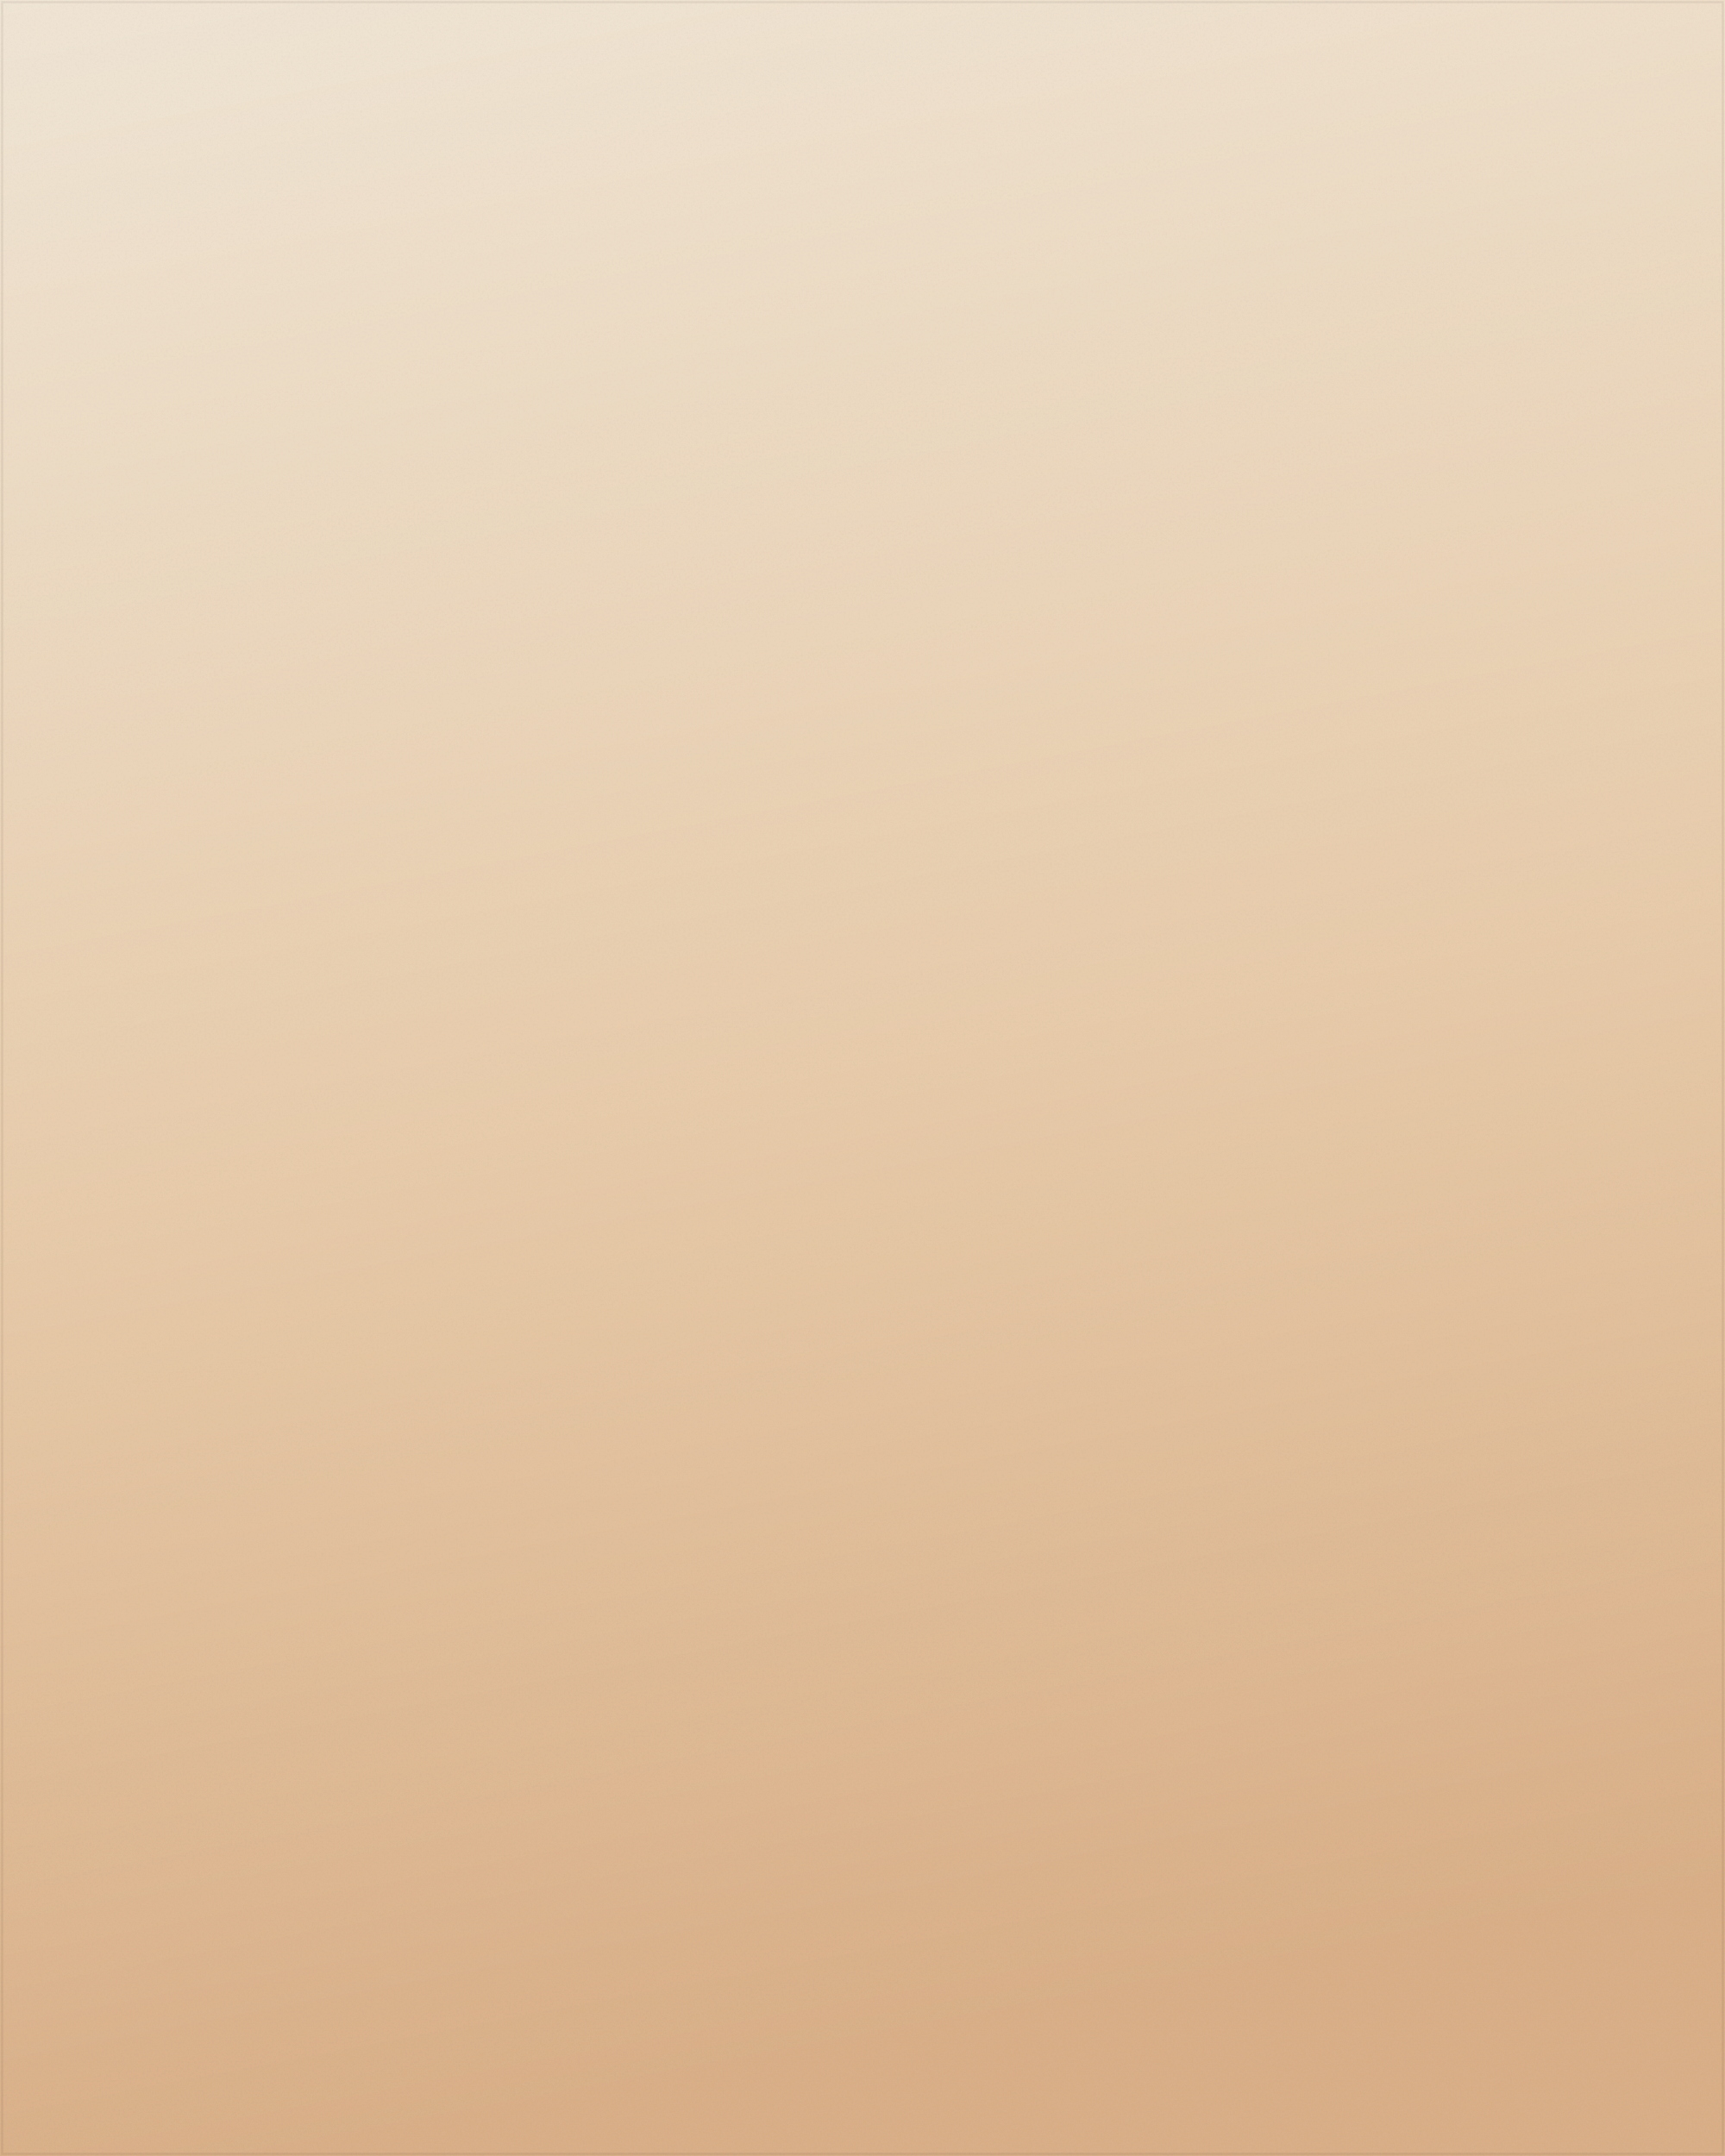
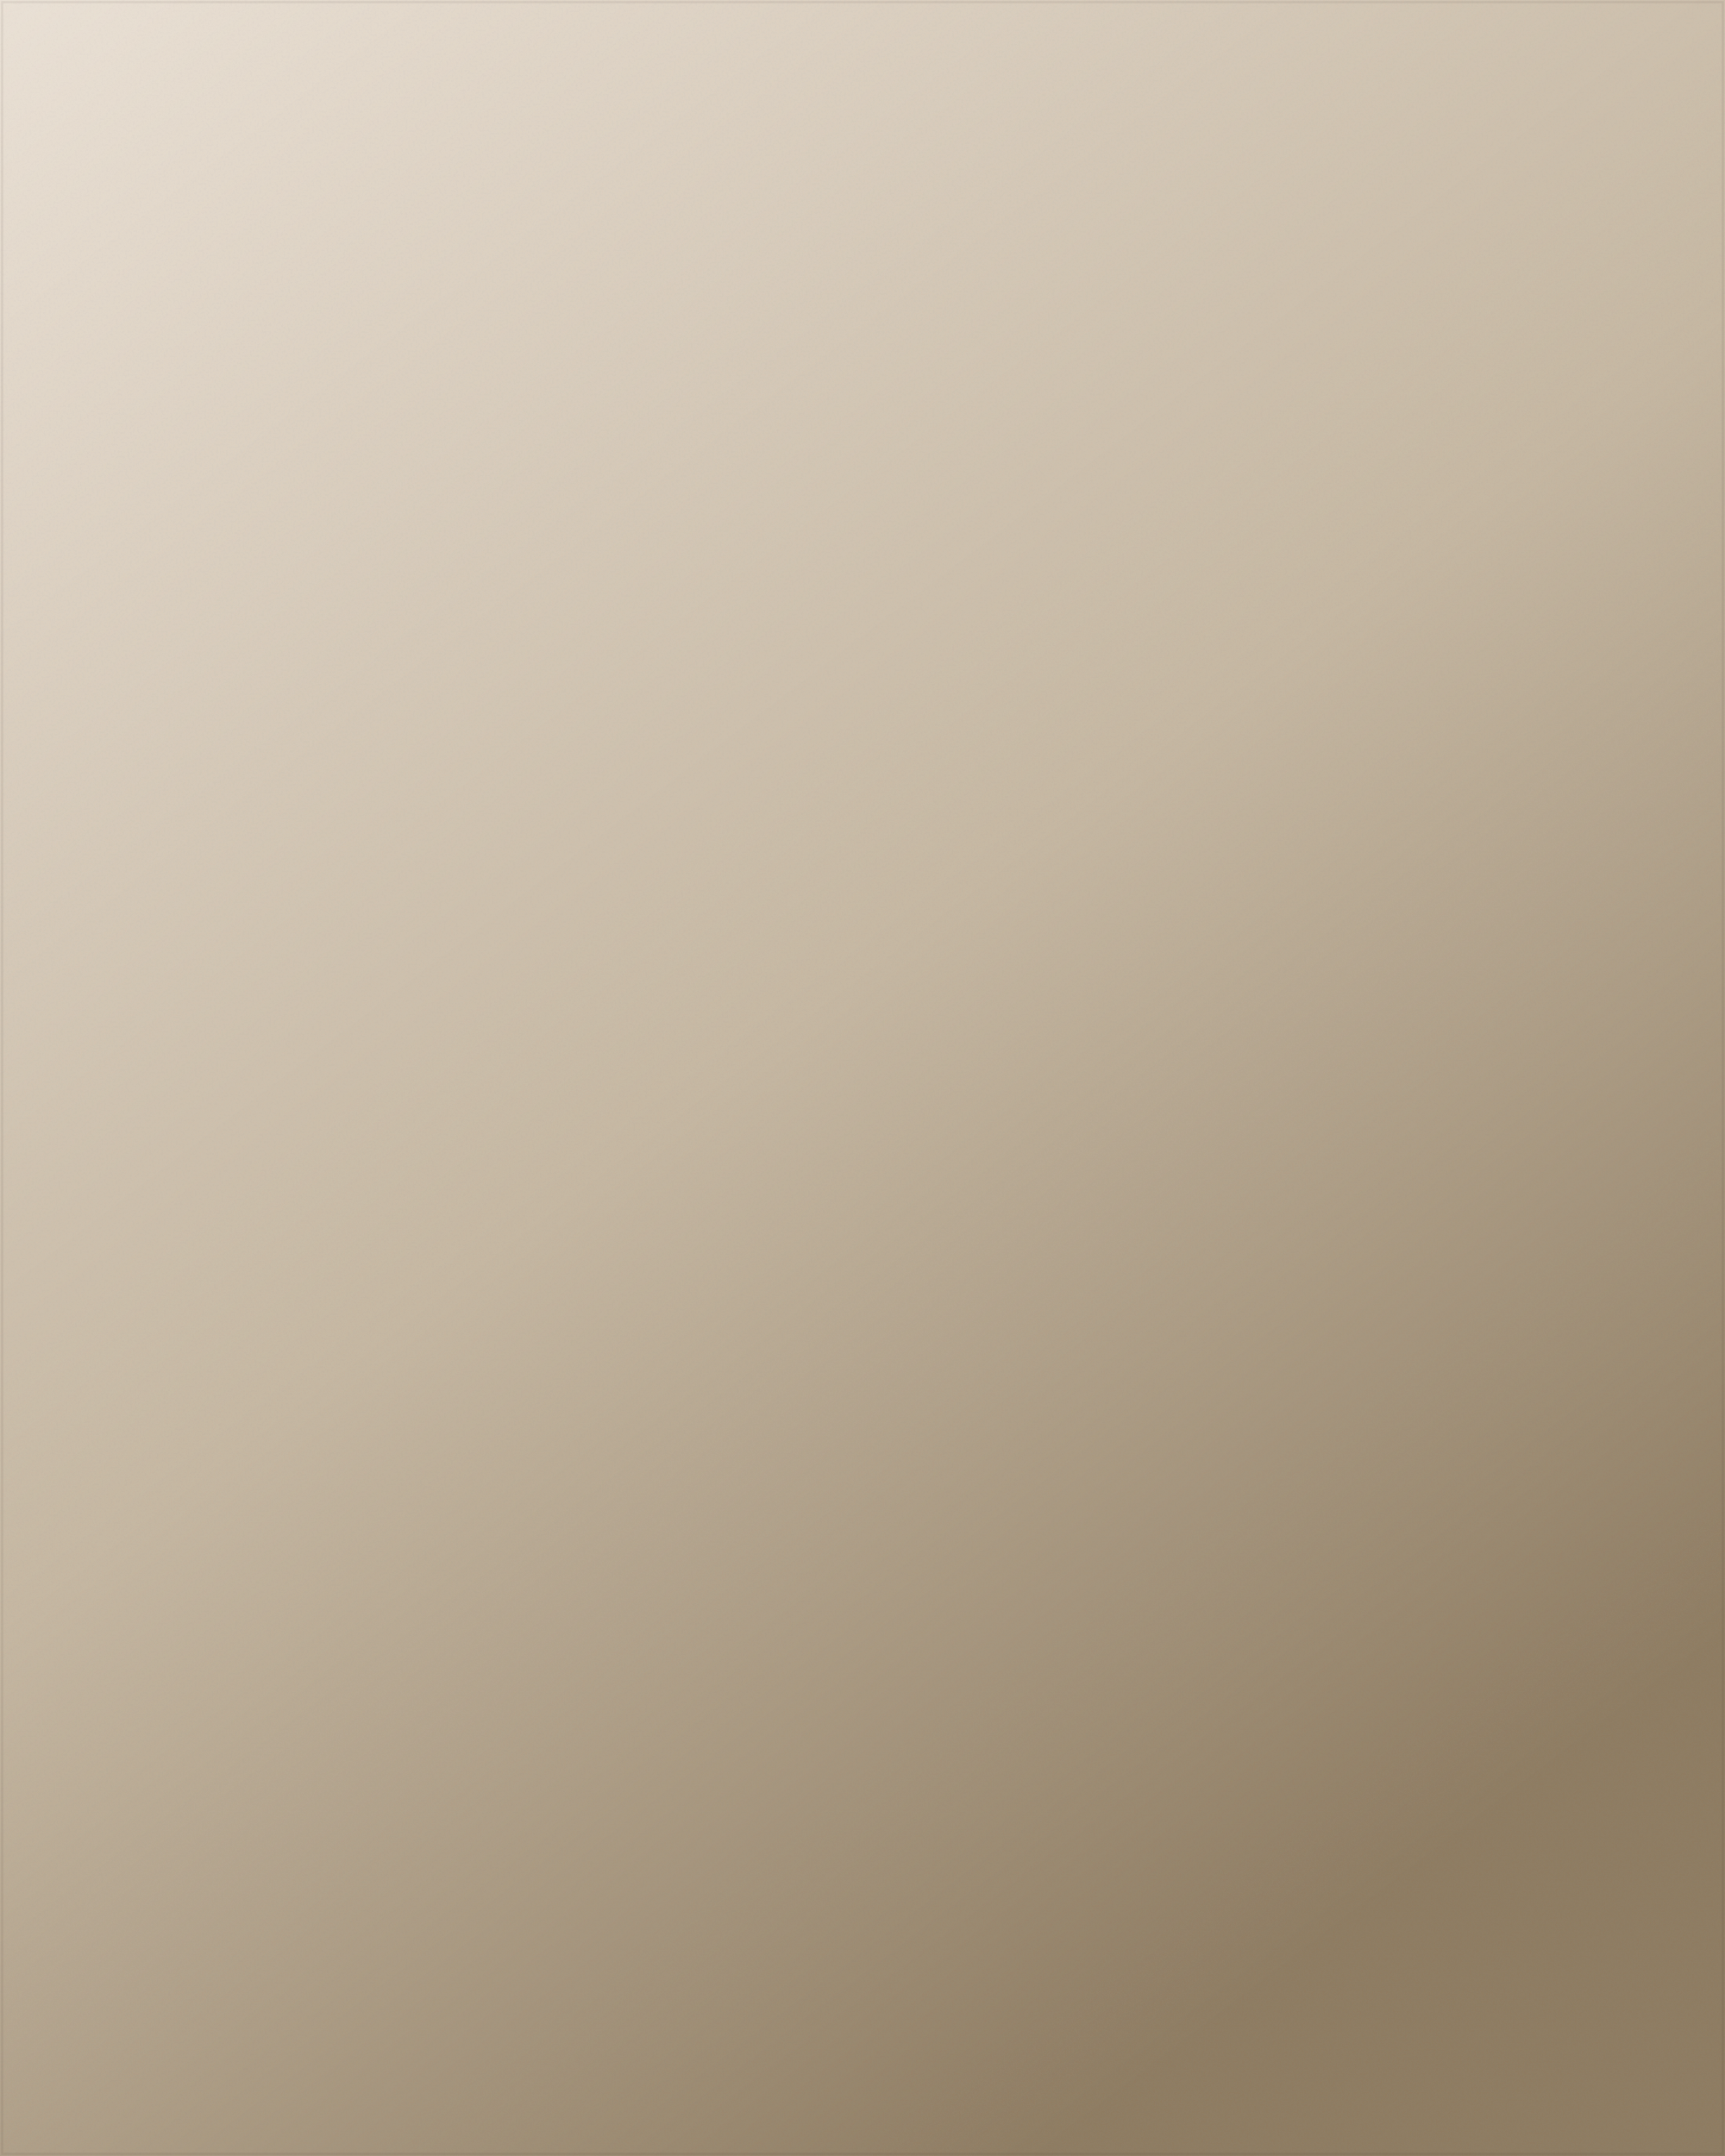
<svg xmlns="http://www.w3.org/2000/svg" viewBox="0 0 800 1000" width="800" height="1000" role="img" aria-hidden="true">
  <defs>
-     <linearGradient id="g" x1="0%" y1="0%" x2="15%" y2="100%">
-       <stop offset="0%" stop-color="#f2e7d7" />
-       <stop offset="55%" stop-color="#e9cdac" />
-       <stop offset="100%" stop-color="#dab088" />
+     <linearGradient id="g" x1="0%" y1="0%" x2="60%" y2="100%">
+       <stop offset="0%" stop-color="#ece3d8" />
+       <stop offset="55%" stop-color="#c7b9a4" />
+       <stop offset="100%" stop-color="#8f7d63" />
    </linearGradient>
-     <filter id="n4">
+     <filter id="n105">
      <feTurbulence type="fractalNoise" baseFrequency="0.9" numOctaves="2" seed="7" stitchTiles="stitch" result="noise" />
      <feColorMatrix in="noise" type="matrix" values="0 0 0 0 0.15  0 0 0 0 0.10  0 0 0 0 0.09  0 0 0 0.05 0" />
    </filter>
  </defs>
  <rect width="800" height="1000" fill="url(#g)" />
-   <rect width="800" height="1000" filter="url(#n4)" />
+   <rect width="800" height="1000" filter="url(#n105)" />
  <rect x="1" y="1" width="798" height="998" fill="none" stroke="rgba(37,28,26,0.07)" stroke-width="1" />
</svg>
